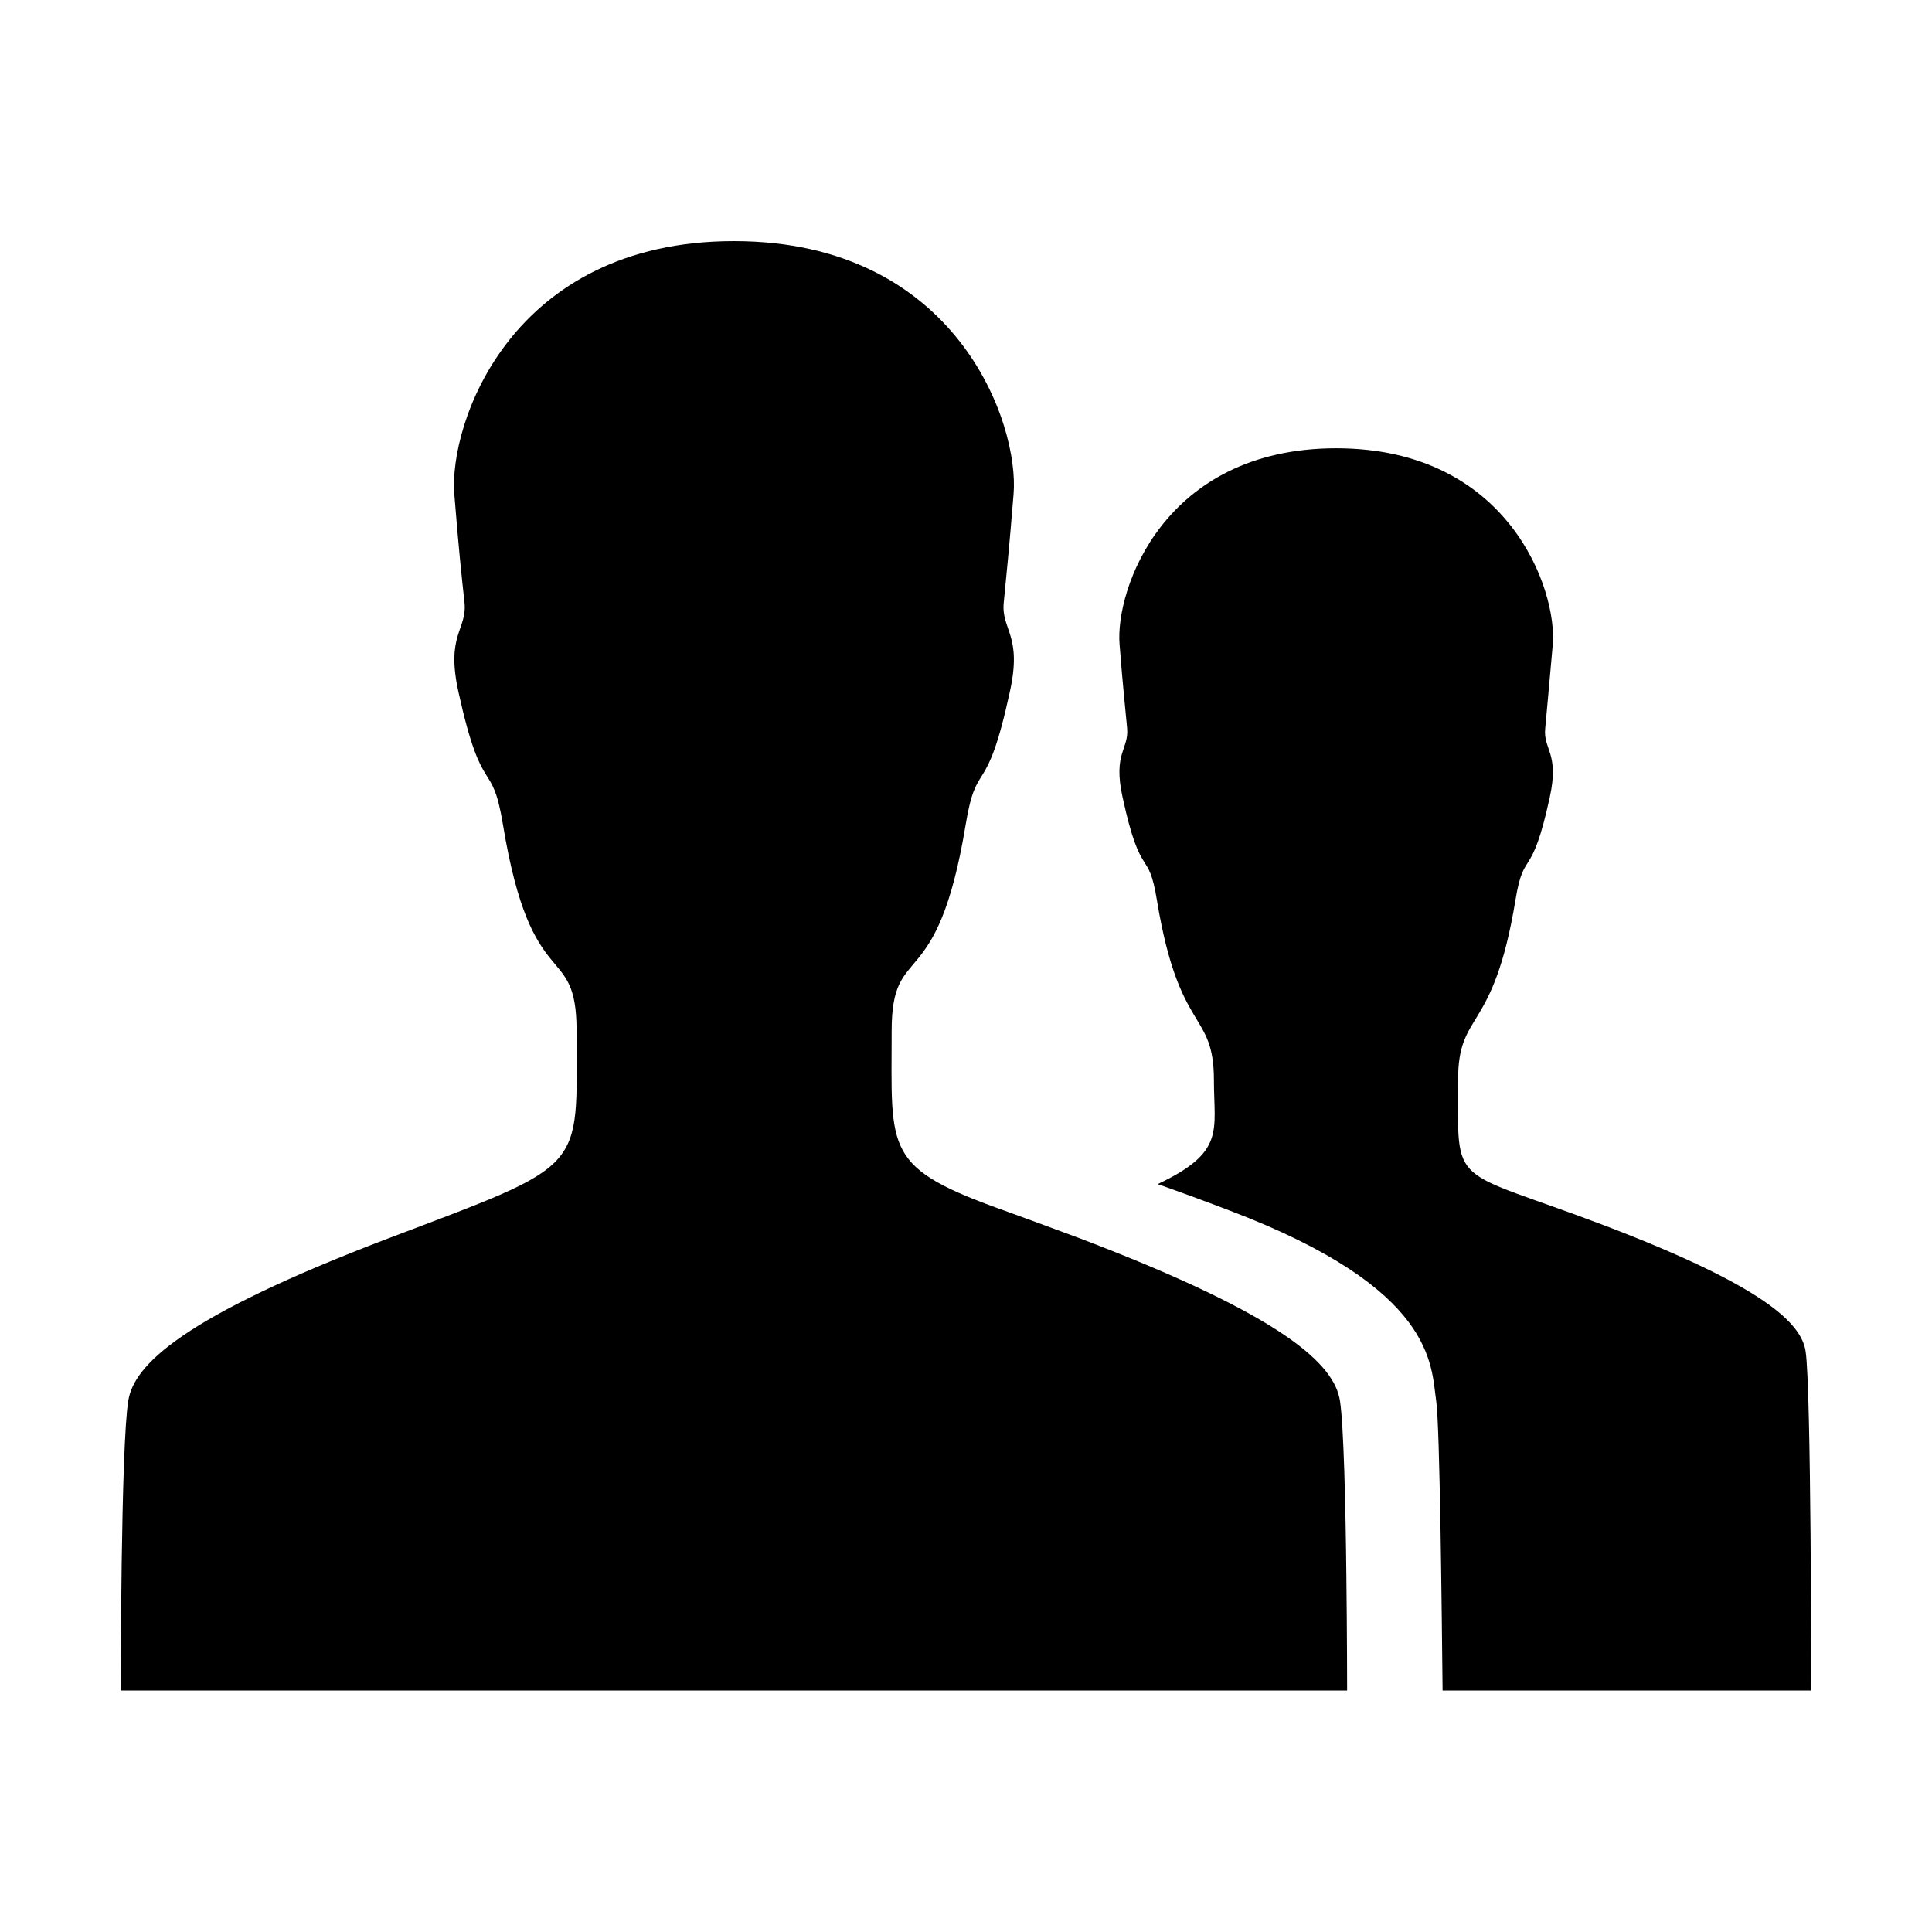
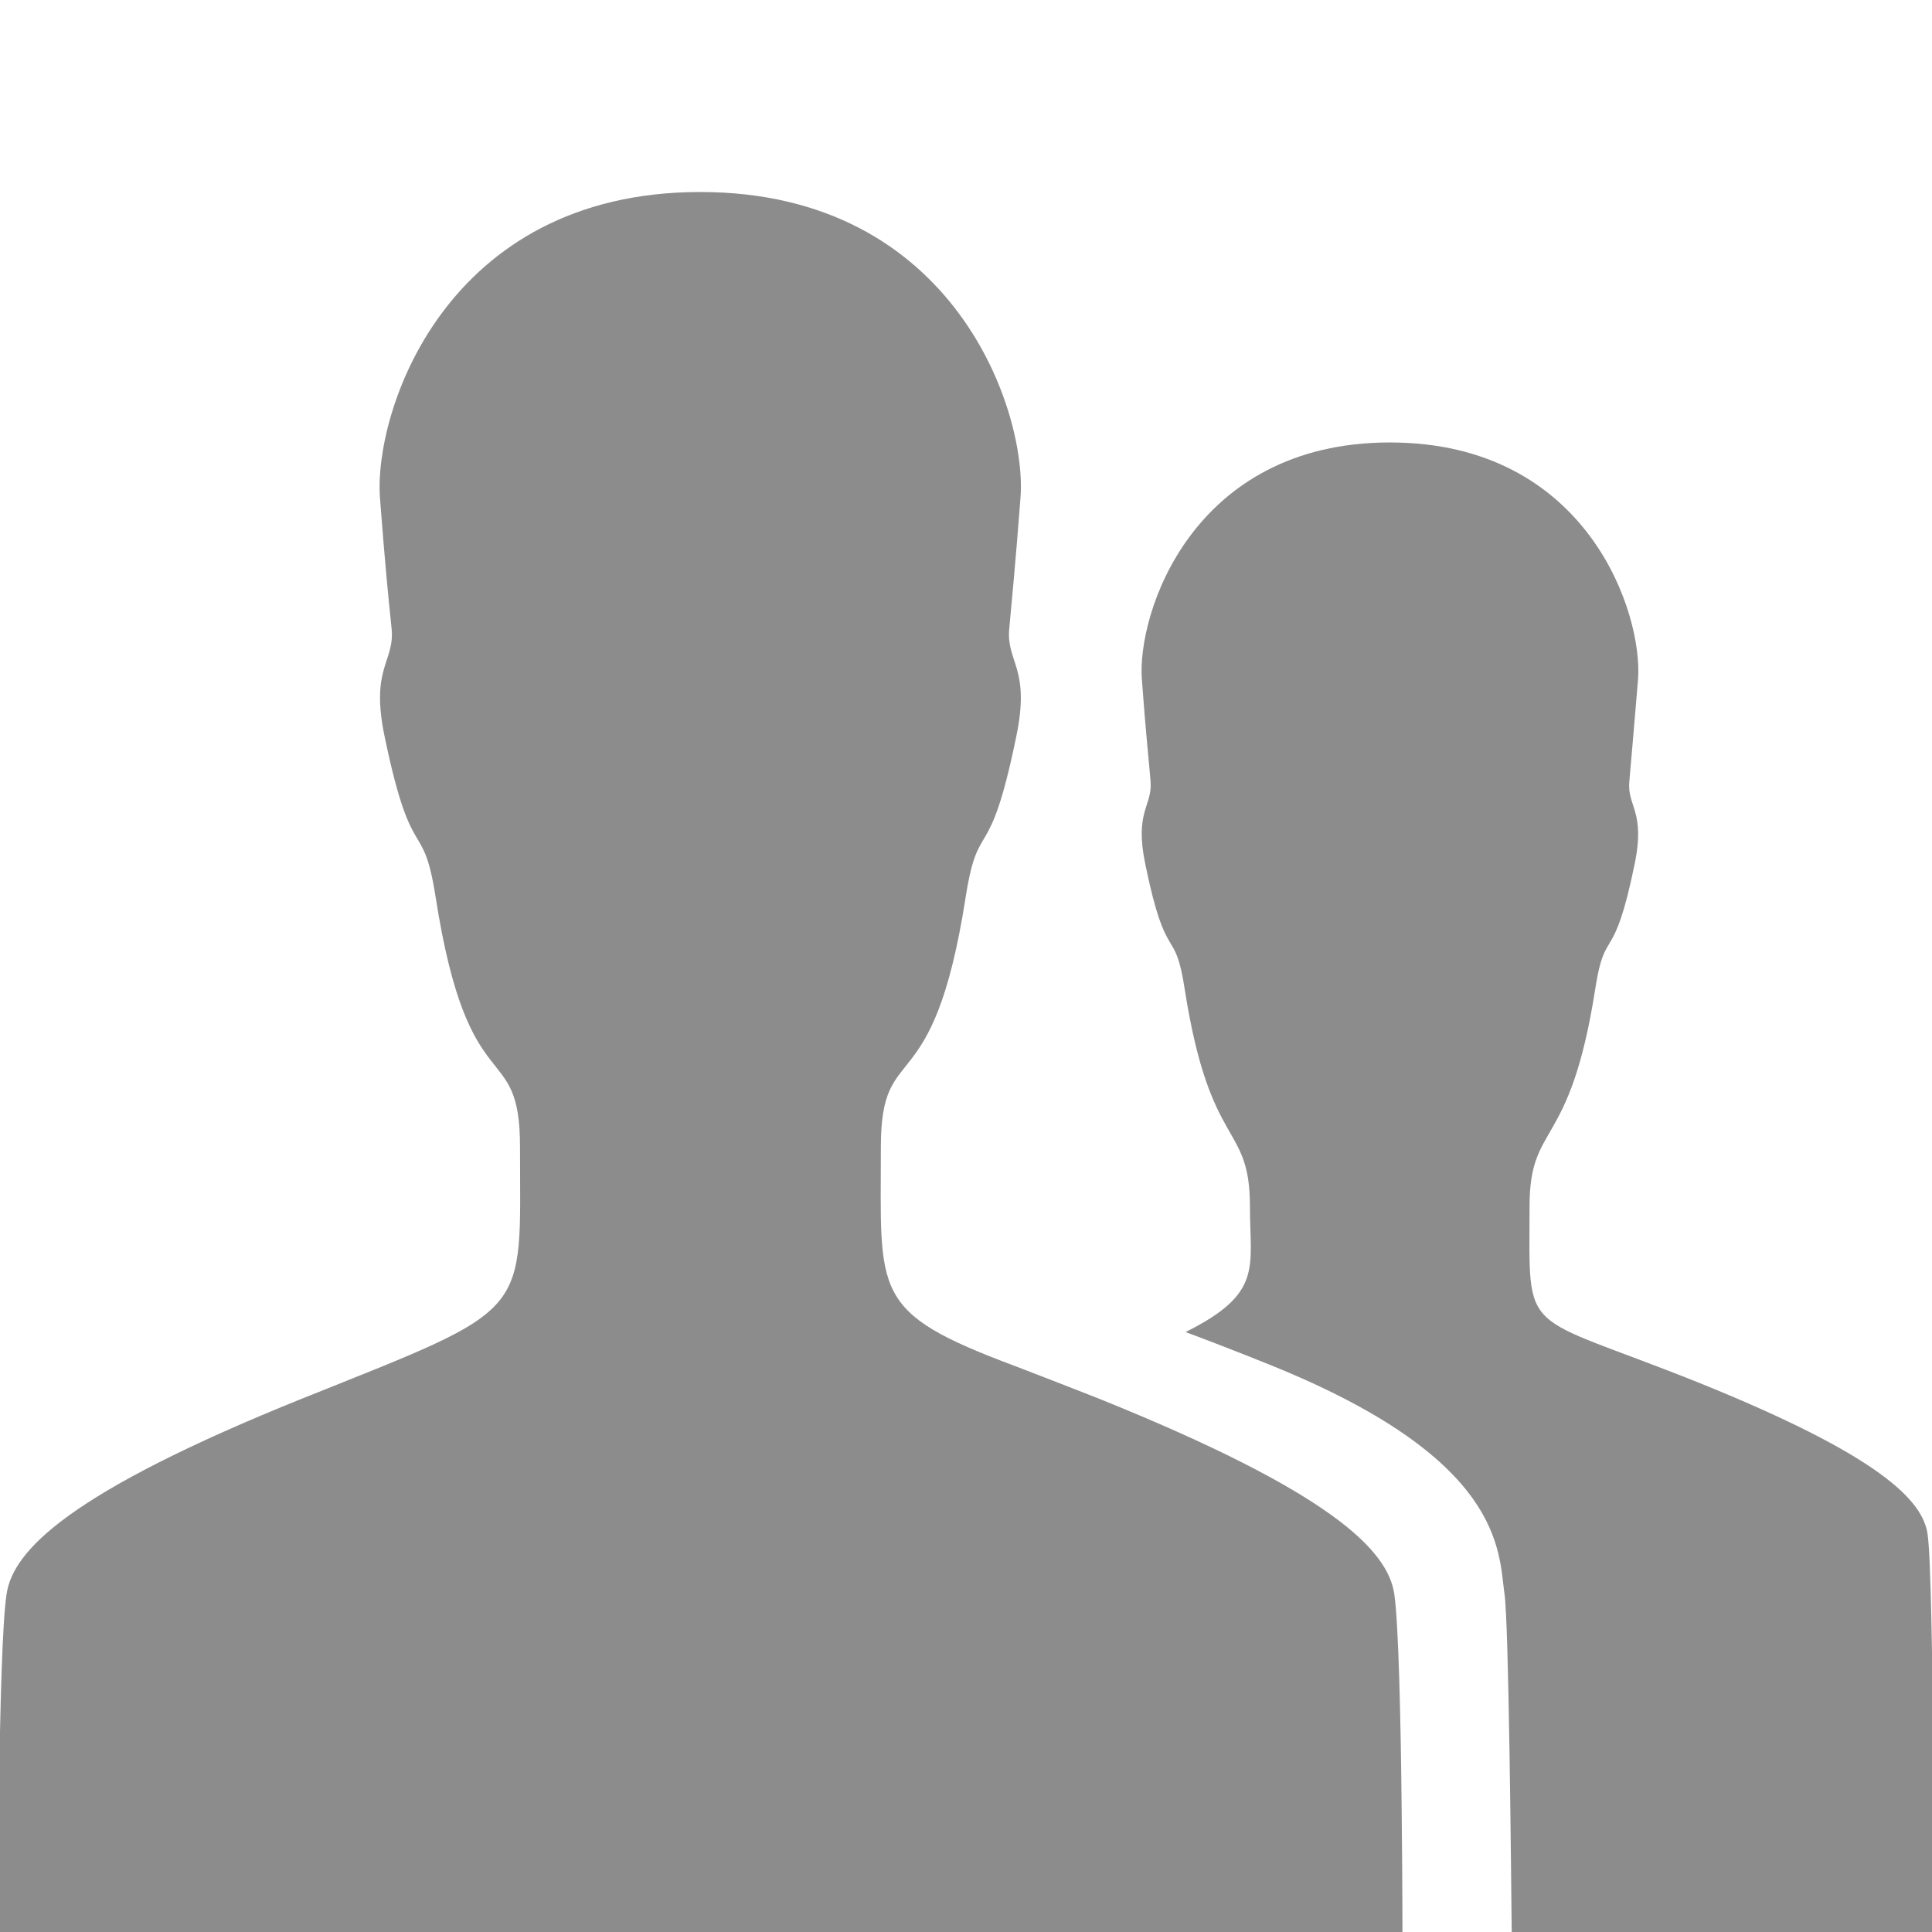
<svg xmlns="http://www.w3.org/2000/svg" height="512px" id="Layer_1" style="enable-background:new 0 0 512 512;" version="1.1" viewBox="0 0 512 512" width="512px" xml:space="preserve">
-   <g>
-     <path d="M425.3,324.8c-41.4-15.7-38.9-9.4-38.9-38.5c0-18.8,9.3-11.9,15.2-47.7c2.3-14.1,4.2-4.7,9.1-27.3   c2.6-11.8-1.8-12.7-1.2-18.3c0.5-5.6,1-10.7,2-22.2c1.2-14.4-11.6-52-57.4-52c-45.8,0-58.6,37.6-57.4,52c0.9,11.6,1.5,16.6,2,22.2   c0.5,5.6-3.8,6.5-1.2,18.3c4.9,22.6,6.8,13.1,9.1,27.3c5.9,35.8,15.1,29,15.1,47.7c0,13.4,3.1,19-14.9,27.5   c5.4,1.9,11.7,4.2,19.3,7.1c54.4,20.7,53.1,40.8,54.5,50.3c1,6.5,1.5,58.3,1.7,76.8H480c0,0,0-80.5-1.5-89.9   C477.4,350.7,467.5,340.9,425.3,324.8z" />
-     <path d="M357,448c0,0,0-14.1-0.2-30.4c-0.2-18.6-0.7-40-1.7-46.4c-1.5-9.5-14.3-22.2-68.6-42.9c-7.5-2.8-13.8-5.1-19.3-7.1   c-33.3-11.8-30.9-15.7-30.9-48c0-24.3,12-8.5,19.6-54.6c3-18.2,5.4-6.1,11.7-35.2c3.4-15.2-2.3-16.4-1.6-23.7   c0.7-7.3,1.4-13.8,2.6-28.7c1.6-18.5-14.9-67.1-74.1-67.1c-59.2,0-75.6,48.5-74.1,67.1c1.2,14.9,1.9,21.4,2.7,28.7   c0.7,7.3-5,8.4-1.6,23.7c6.4,29.1,8.8,17,11.8,35.2c7.6,46.1,19.5,30.3,19.5,54.6c0,37.6,3.3,34.8-50.2,55.1   c-54.3,20.7-67.1,33.4-68.6,42.9C32,383.3,32,448,32,448h162.5H357z" />
+   <defs id="defs3082" />
+   <g id="g3074">
+     <path d="m 449.896,366.307 c -47.415,-18.981 -44.551,-11.364 -44.551,-46.546 0,-22.729 10.651,-14.387 17.408,-57.669 2.634,-17.047 4.81,-5.682 10.422,-33.005 2.978,-14.266 -2.062,-15.354 -1.374,-22.124 0.573,-6.77 1.145,-12.936 2.291,-26.839 1.374,-17.409 -13.285,-62.867 -65.739,-62.867 -52.454,0 -67.113,45.458 -65.739,62.867 1.031,14.024 1.718,20.069 2.291,26.839 0.573,6.77 -4.352,7.858 -1.374,22.124 5.612,27.323 7.788,15.838 10.422,33.005 6.757,43.282 17.294,35.061 17.294,57.669 0,16.2 3.55,22.971 -17.065,33.247 6.185,2.297 13.4,5.078 22.104,8.584 62.303,25.026 60.814,49.327 62.418,60.812 1.145,7.858 1.718,70.484 1.947,92.85 h 111.894 c 0,0 0,-97.323 -1.718,-108.688 -1.26,-8.946 -12.598,-20.795 -60.929,-40.259 z" id="path3076" style="fill:#000000;fill-opacity:0.453" />
+     <path d="m 371.673,515.254 c 0,0 0,-17.047 -0.229,-36.753 -0.229,-22.487 -0.802,-48.359 -1.947,-56.097 -1.718,-11.485 -16.377,-26.839 -78.566,-51.865 -8.59,-3.385 -15.805,-6.166 -22.104,-8.584 -38.138,-14.266 -35.389,-18.981 -35.389,-58.031 0,-29.378 13.743,-10.276 22.447,-66.011 3.436,-22.004 6.184,-7.375 13.4,-42.556 3.894,-18.377 -2.634,-19.827 -1.832,-28.653 0.802,-8.826 1.603,-16.684 2.978,-34.698 1.832,-22.366 -17.065,-81.123 -84.865,-81.123 -67.8,0 -86.583,58.636 -84.865,81.123 1.374,18.014 2.176,25.872 3.092,34.698 0.802,8.826 -5.726,10.155 -1.832,28.653 7.33,35.181 10.078,20.553 13.514,42.556 8.704,55.734 22.333,36.632 22.333,66.011 0,45.458 3.779,42.073 -57.493,66.615 -62.189,25.026 -76.848,40.38 -78.566,51.865 -2.291,14.629 -2.291,92.85 -2.291,92.85 H 185.565 371.673 z" id="path3078" style="fill:#000000;fill-opacity:0.453" />
  </g>
</svg>
